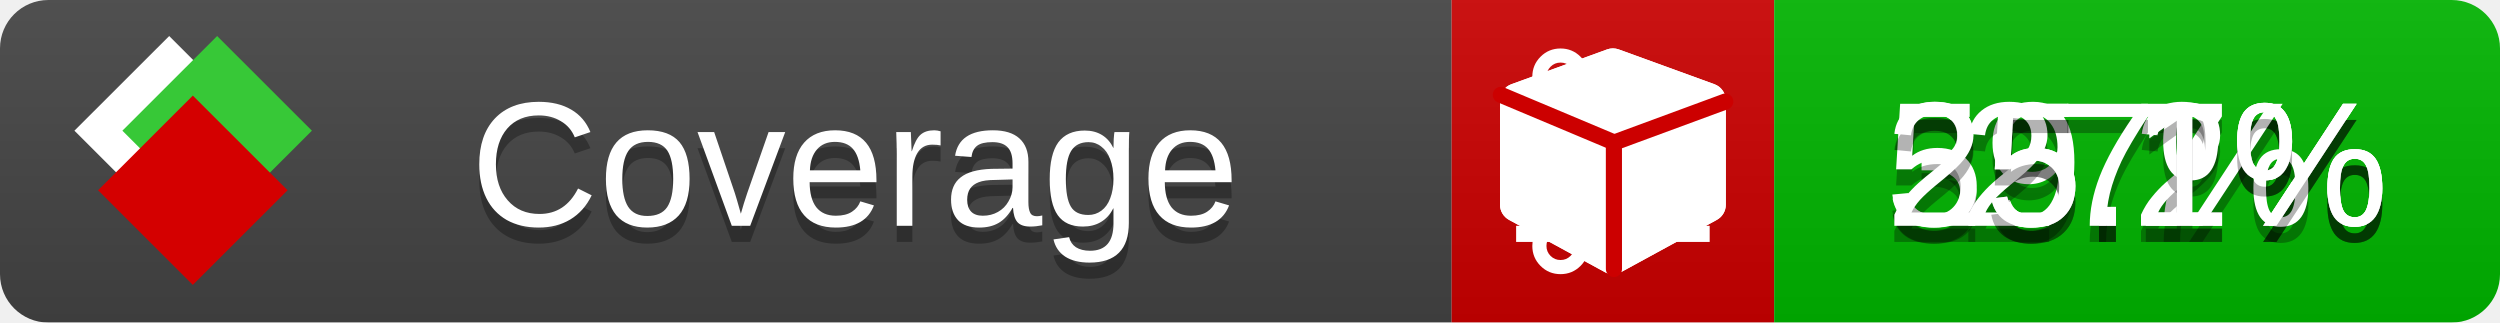
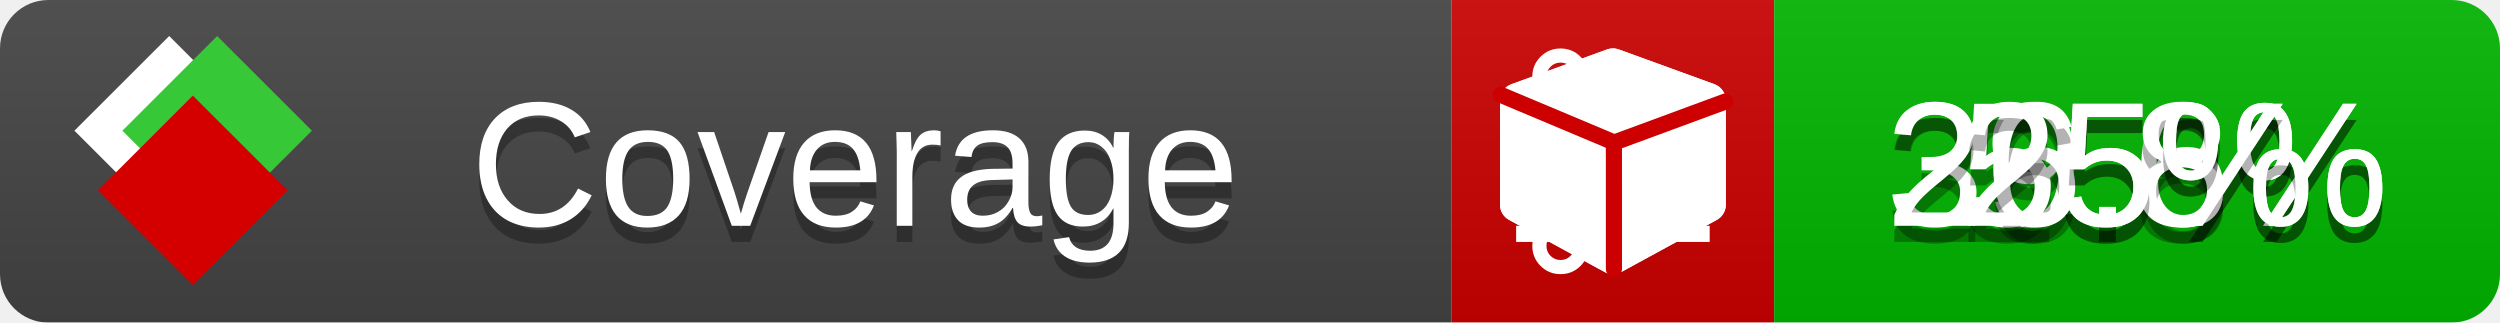
<svg xmlns="http://www.w3.org/2000/svg" xmlns:xlink="http://www.w3.org/1999/xlink" width="155" height="20">
  <style type="text/css">
          
            @keyframes fade1 {
                0% { visibility: visible; opacity: 1; }
               23% { visibility: visible; opacity: 1; }
               25% { visibility: hidden; opacity: 0; }
               48% { visibility: hidden; opacity: 0; }
               50% { visibility: hidden; opacity: 0; }
               73% { visibility: hidden; opacity: 0; }
               75% { visibility: hidden; opacity: 0; }
               98% { visibility: hidden; opacity: 0; }
              100% { visibility: visible; opacity: 1; }
            }
            @keyframes fade2 {
                0% { visibility: hidden; opacity: 0; }
               23% { visibility: hidden; opacity: 0; }
               25% { visibility: visible; opacity: 1; }
               48% { visibility: visible; opacity: 1; }
               50% { visibility: hidden; opacity: 0; }
               73% { visibility: hidden; opacity: 0; }
               75% { visibility: hidden; opacity: 0; }
               98% { visibility: hidden; opacity: 0; }
              100% { visibility: hidden; opacity: 0; }
            }
            @keyframes fade3 {
                0% { visibility: hidden; opacity: 0; }
               23% { visibility: hidden; opacity: 0; }
               25% { visibility: hidden; opacity: 0; }
               48% { visibility: hidden; opacity: 0; }
               50% { visibility: visible; opacity: 1; }
               73% { visibility: visible; opacity: 1; }
               75% { visibility: hidden; opacity: 0; }
               98% { visibility: hidden; opacity: 0; }
              100% { visibility: hidden; opacity: 0; }
            }
            @keyframes fade4 {
                0% { visibility: hidden; opacity: 0; }
               23% { visibility: hidden; opacity: 0; }
               25% { visibility: hidden; opacity: 0; }
               48% { visibility: hidden; opacity: 0; }
               50% { visibility: hidden; opacity: 0; }
               73% { visibility: hidden; opacity: 0; }
               75% { visibility: visible; opacity: 1; }
               98% { visibility: visible; opacity: 1; }
              100% { visibility: hidden; opacity: 0; }
            }
            .linecoverage {
                animation-duration: 15s;
                animation-name: fade1;
                animation-iteration-count: infinite;
            }
            .branchcoverage {
                animation-duration: 15s;
                animation-name: fade2;
                animation-iteration-count: infinite;
            }
            .methodcoverage {
                animation-duration: 15s;
                animation-name: fade3;
                animation-iteration-count: infinite;
            }
            .fullmethodcoverage {
                animation-duration: 15s;
                animation-name: fade4;
                animation-iteration-count: infinite;
            }
          
    </style>
  <defs>
    <linearGradient id="gradient" x2="0" y2="100%">
      <stop offset="0" stop-color="#bbb" stop-opacity=".1" />
      <stop offset="1" stop-opacity=".1" />
    </linearGradient>
    <linearGradient id="c">
      <stop offset="0" stop-color="#d40000" />
      <stop offset="1" stop-color="#ff2a2a" />
    </linearGradient>
    <linearGradient id="a">
      <stop offset="0" stop-color="#e0e0de" />
      <stop offset="1" stop-color="#fff" />
    </linearGradient>
    <linearGradient id="b">
      <stop offset="0" stop-color="#37c837" />
      <stop offset="1" stop-color="#217821" />
    </linearGradient>
    <linearGradient xlink:href="#a" id="e" x1="106.44" x2="69.96" y1="-11.96" y2="-46.84" gradientTransform="matrix(-.8426 -.00045 -.00045 -.8426 -94.27 -75.82)" gradientUnits="userSpaceOnUse" />
    <linearGradient xlink:href="#b" id="f" x1="56.19" x2="77.97" y1="-23.45" y2="10.62" gradientTransform="matrix(.8426 .00045 .00045 .8426 94.27 75.82)" gradientUnits="userSpaceOnUse" />
    <linearGradient xlink:href="#c" id="g" x1="79.98" x2="132.9" y1="10.79" y2="10.79" gradientTransform="matrix(.8426 .00045 .00045 .8426 94.27 75.82)" gradientUnits="userSpaceOnUse" />
    <mask id="mask">
      <rect width="155" height="20" rx="3" fill="#fff" />
    </mask>
    <g id="icon" transform="matrix(.04486 0 0 .04481 -.48 -.63)">
      <rect width="52.92" height="52.92" x="-109.72" y="-27.13" fill="url(#e)" transform="rotate(-135)" />
      <rect width="52.92" height="52.92" x="70.19" y="-39.18" fill="url(#f)" transform="rotate(45)" />
      <rect width="52.92" height="52.92" x="80.05" y="-15.74" fill="url(#g)" transform="rotate(45)" />
    </g>
  </defs>
  <g mask="url(#mask)">
    <rect x="0" y="0" width="90" height="20" fill="#444" />
    <rect x="90" y="0" width="20" height="20" fill="#c00" />
    <rect x="110" y="0" width="45" height="20" fill="#00B600" />
    <rect x="0" y="0" width="155" height="20" fill="url(#gradient)" />
  </g>
  <g>
    <path class="linecoverage" stroke="#fff" d="M94 6.5 h12 M94 10.5 h12 M94 14.5 h12" />
    <path class="branchcoverage" fill="#fff" d="m 97.628,15.247 q 0,-0.364 -0.255,-0.619 -0.255,-0.255 -0.619,-0.255 -0.364,0 -0.619,0.255 -0.255,0.255 -0.255,0.619 0,0.364 0.255,0.619 0.255,0.255 0.619,0.255 0.364,0 0.619,-0.255 0.255,-0.255 0.255,-0.619 z m 0,-10.493 q 0,-0.364 -0.255,-0.619 -0.255,-0.255 -0.619,-0.255 -0.364,0 -0.619,0.255 -0.255,0.255 -0.255,0.619 0,0.364 0.255,0.619 0.255,0.255 0.619,0.255 0.364,0 0.619,-0.255 0.255,-0.255 0.255,-0.619 z m 5.83,1.166 q 0,-0.364 -0.255,-0.619 -0.255,-0.255 -0.619,-0.255 -0.364,0 -0.619,0.255 -0.255,0.255 -0.255,0.619 0,0.364 0.255,0.619 0.255,0.255 0.619,0.255 0.364,0 0.619,-0.255 0.255,-0.255 0.255,-0.619 z m 0.874,0 q 0,0.474 -0.237,0.879 -0.237,0.405 -0.638,0.633 -0.018,2.614 -2.059,3.771 -0.619,0.346 -1.849,0.738 -1.166,0.364 -1.544,0.647 -0.378,0.282 -0.378,0.911 l 0,0.237 q 0.401,0.228 0.638,0.633 0.237,0.405 0.237,0.879 0,0.729 -0.51,1.239 -0.51,0.51 -1.239,0.51 -0.729,0 -1.239,-0.51 -0.51,-0.51 -0.51,-1.239 0,-0.474 0.237,-0.879 0.237,-0.405 0.638,-0.633 l 0,-7.469 q -0.401,-0.228 -0.638,-0.633 -0.237,-0.405 -0.237,-0.879 0,-0.729 0.51,-1.239 0.51,-0.51 1.239,-0.51 0.729,0 1.239,0.51 0.51,0.51 0.51,1.239 0,0.474 -0.237,0.879 -0.237,0.405 -0.638,0.633 l 0,4.527 q 0.492,-0.237 1.403,-0.519 0.501,-0.155 0.797,-0.269 0.296,-0.114 0.642,-0.282 0.346,-0.169 0.537,-0.36 0.191,-0.191 0.369,-0.465 0.178,-0.273 0.255,-0.633 0.077,-0.36 0.077,-0.833 -0.401,-0.228 -0.638,-0.633 -0.237,-0.405 -0.237,-0.879 0,-0.729 0.51,-1.239 0.51,-0.51 1.239,-0.51 0.729,0 1.239,0.51 0.51,0.51 0.51,1.239 z" />
    <path class="methodcoverage" fill="#fff" d="m 100.538,15.629 5.385,-2.936 v -5.351 l -5.385,1.96 z M 100,8.351 105.873,6.214 100,4.077 94.127,6.214 Z m 7,-2.12 v 6.462 q 0,0.294 -0.151,0.547 -0.151,0.252 -0.412,0.395 l -5.923,3.231 q -0.236,0.135 -0.513,0.135 -0.278,0 -0.513,-0.135 l -5.923,-3.231 Q 93.303,13.492 93.151,13.239 93,12.987 93,12.692 v -6.462 q 0,-0.337 0.194,-0.614 0.194,-0.278 0.513,-0.395 l 5.923,-2.154 q 0.185,-0.067 0.37,-0.067 0.185,0 0.37,0.067 l 5.923,2.154 q 0.32,0.118 0.513,0.395 Q 107,5.894 107,6.231 Z" />
    <path class="fullmethodcoverage" fill="#fff" d="m 107,6.231 v 6.462 c 0,0.196 -0.051,0.379 -0.151,0.547 -0.101,0.168 -0.238,0.3 -0.412,0.395 l -5.923,3.231 c -0.157,0.09 -0.328,0.135 -0.513,0.135 -0.185,0 -0.356,-0.045 -0.513,-0.135 l -5.923,-3.231 C 93.39,13.539 93.252,13.407 93.151,13.239 93.05,13.071 93,12.889 93,12.692 v -6.462 c 0,-0.224 0.065,-0.429 0.194,-0.614 0.129,-0.185 0.3,-0.317 0.513,-0.395 l 5.923,-2.154 c 0.123,-0.045 0.247,-0.067 0.37,-0.067 0.123,0 0.247,0.022 0.37,0.067 l 5.923,2.154 c 0.213,0.079 0.384,0.21 0.513,0.395 0.129,0.185 0.194,0.39 0.194,0.614 z" />
    <path class="fullmethodcoverage" style="fill:none;stroke:#cc0000;stroke-width:1;stroke-linecap:round;stroke-dasharray:none;stroke-opacity:1" d="m 100.064,16.677 -0.002,-7.833 6.906,-2.547" />
    <path class="fullmethodcoverage" style="fill:none;stroke:#cc0000;stroke-width:1;stroke-linecap:round;stroke-dasharray:none;stroke-opacity:1" d="M 99.914,8.765 93.052,5.882" />
  </g>
  <g fill="#fff" text-anchor="middle" font-family="Verdana,Arial,Geneva,sans-serif" font-size="11">
    <a xlink:href="https://github.com/danielpalme/ReportGenerator" target="_top">
      <use xlink:href="#icon" transform="translate(3,1) scale(3.5)" />
    </a>
    <text x="53" y="15" fill="#010101" fill-opacity=".3">Coverage</text>
    <text x="53" y="14" fill="#fff">Coverage</text>
-     <text class="linecoverage" x="132.5" y="15" fill="#010101" fill-opacity=".3">39.7%</text>
-     <text class="linecoverage" x="132.5" y="14">39.7%</text>
-     <text class="branchcoverage" x="132.5" y="15" fill="#010101" fill-opacity=".3">55.2%</text>
-     <text class="branchcoverage" x="132.5" y="14">55.2%</text>
-     <text class="methodcoverage" x="132.5" y="15" fill="#010101" fill-opacity=".3">27%</text>
-     <text class="methodcoverage" x="132.5" y="14">27%</text>
-     <text class="fullmethodcoverage" x="132.5" y="15" fill="#010101" fill-opacity=".3">25.1%</text>
-     <text class="fullmethodcoverage" x="132.5" y="14">25.1%</text>
+     <text class="linecoverage" x="132.5" y="15" fill="#010101" fill-opacity=".3">39.6%</text>
+     <text class="linecoverage" x="132.5" y="14">39.6%</text>
+     <text class="branchcoverage" x="132.5" y="15" fill="#010101" fill-opacity=".3">55%</text>
+     <text class="branchcoverage" x="132.5" y="14">55%</text>
+     <text class="methodcoverage" x="132.5" y="15" fill="#010101" fill-opacity=".3">26.8%</text>
+     <text class="methodcoverage" x="132.5" y="14">26.8%</text>
+     <text class="fullmethodcoverage" x="132.5" y="15" fill="#010101" fill-opacity=".3">25%</text>
+     <text class="fullmethodcoverage" x="132.5" y="14">25%</text>
  </g>
  <g>
    <rect class="linecoverage" x="90" y="0" width="65" height="20" fill-opacity="0" />
    <rect class="branchcoverage" x="90" y="0" width="65" height="20" fill-opacity="0" />
    <rect class="methodcoverage" x="90" y="0" width="65" height="20" fill-opacity="0" />
    <rect class="fullmethodcoverage" x="90" y="0" width="65" height="20" fill-opacity="0" />
  </g>
</svg>
